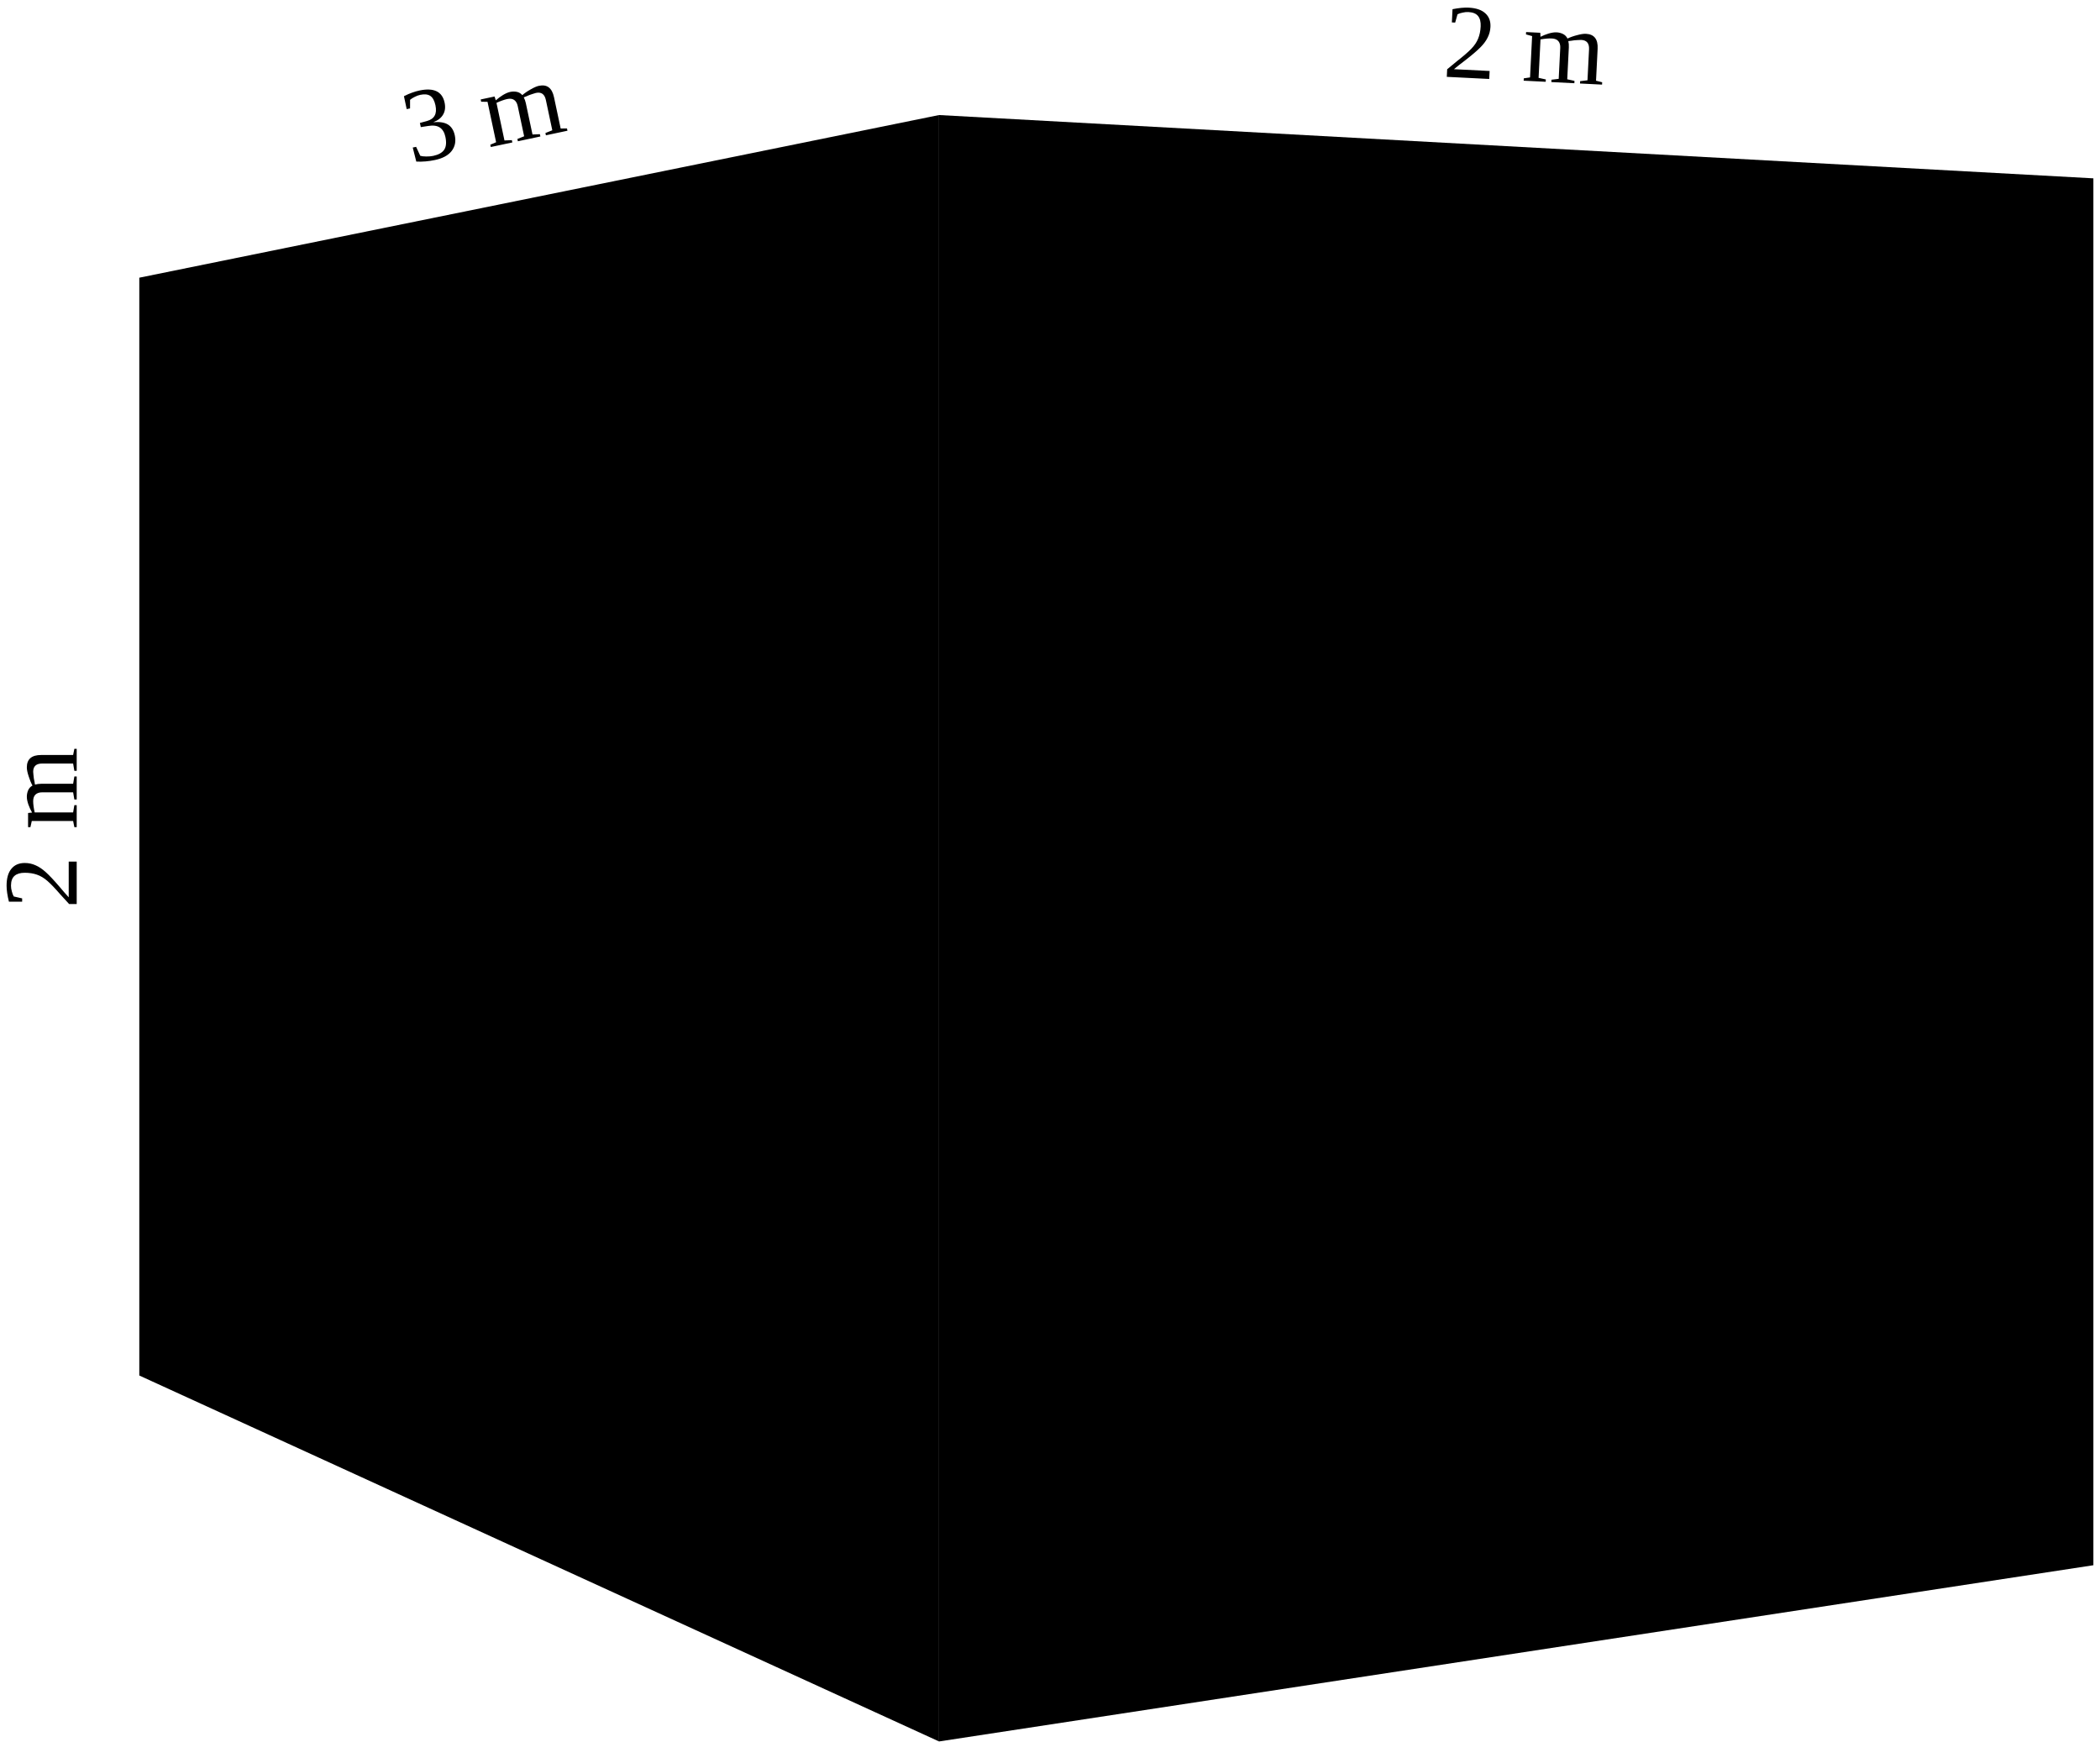
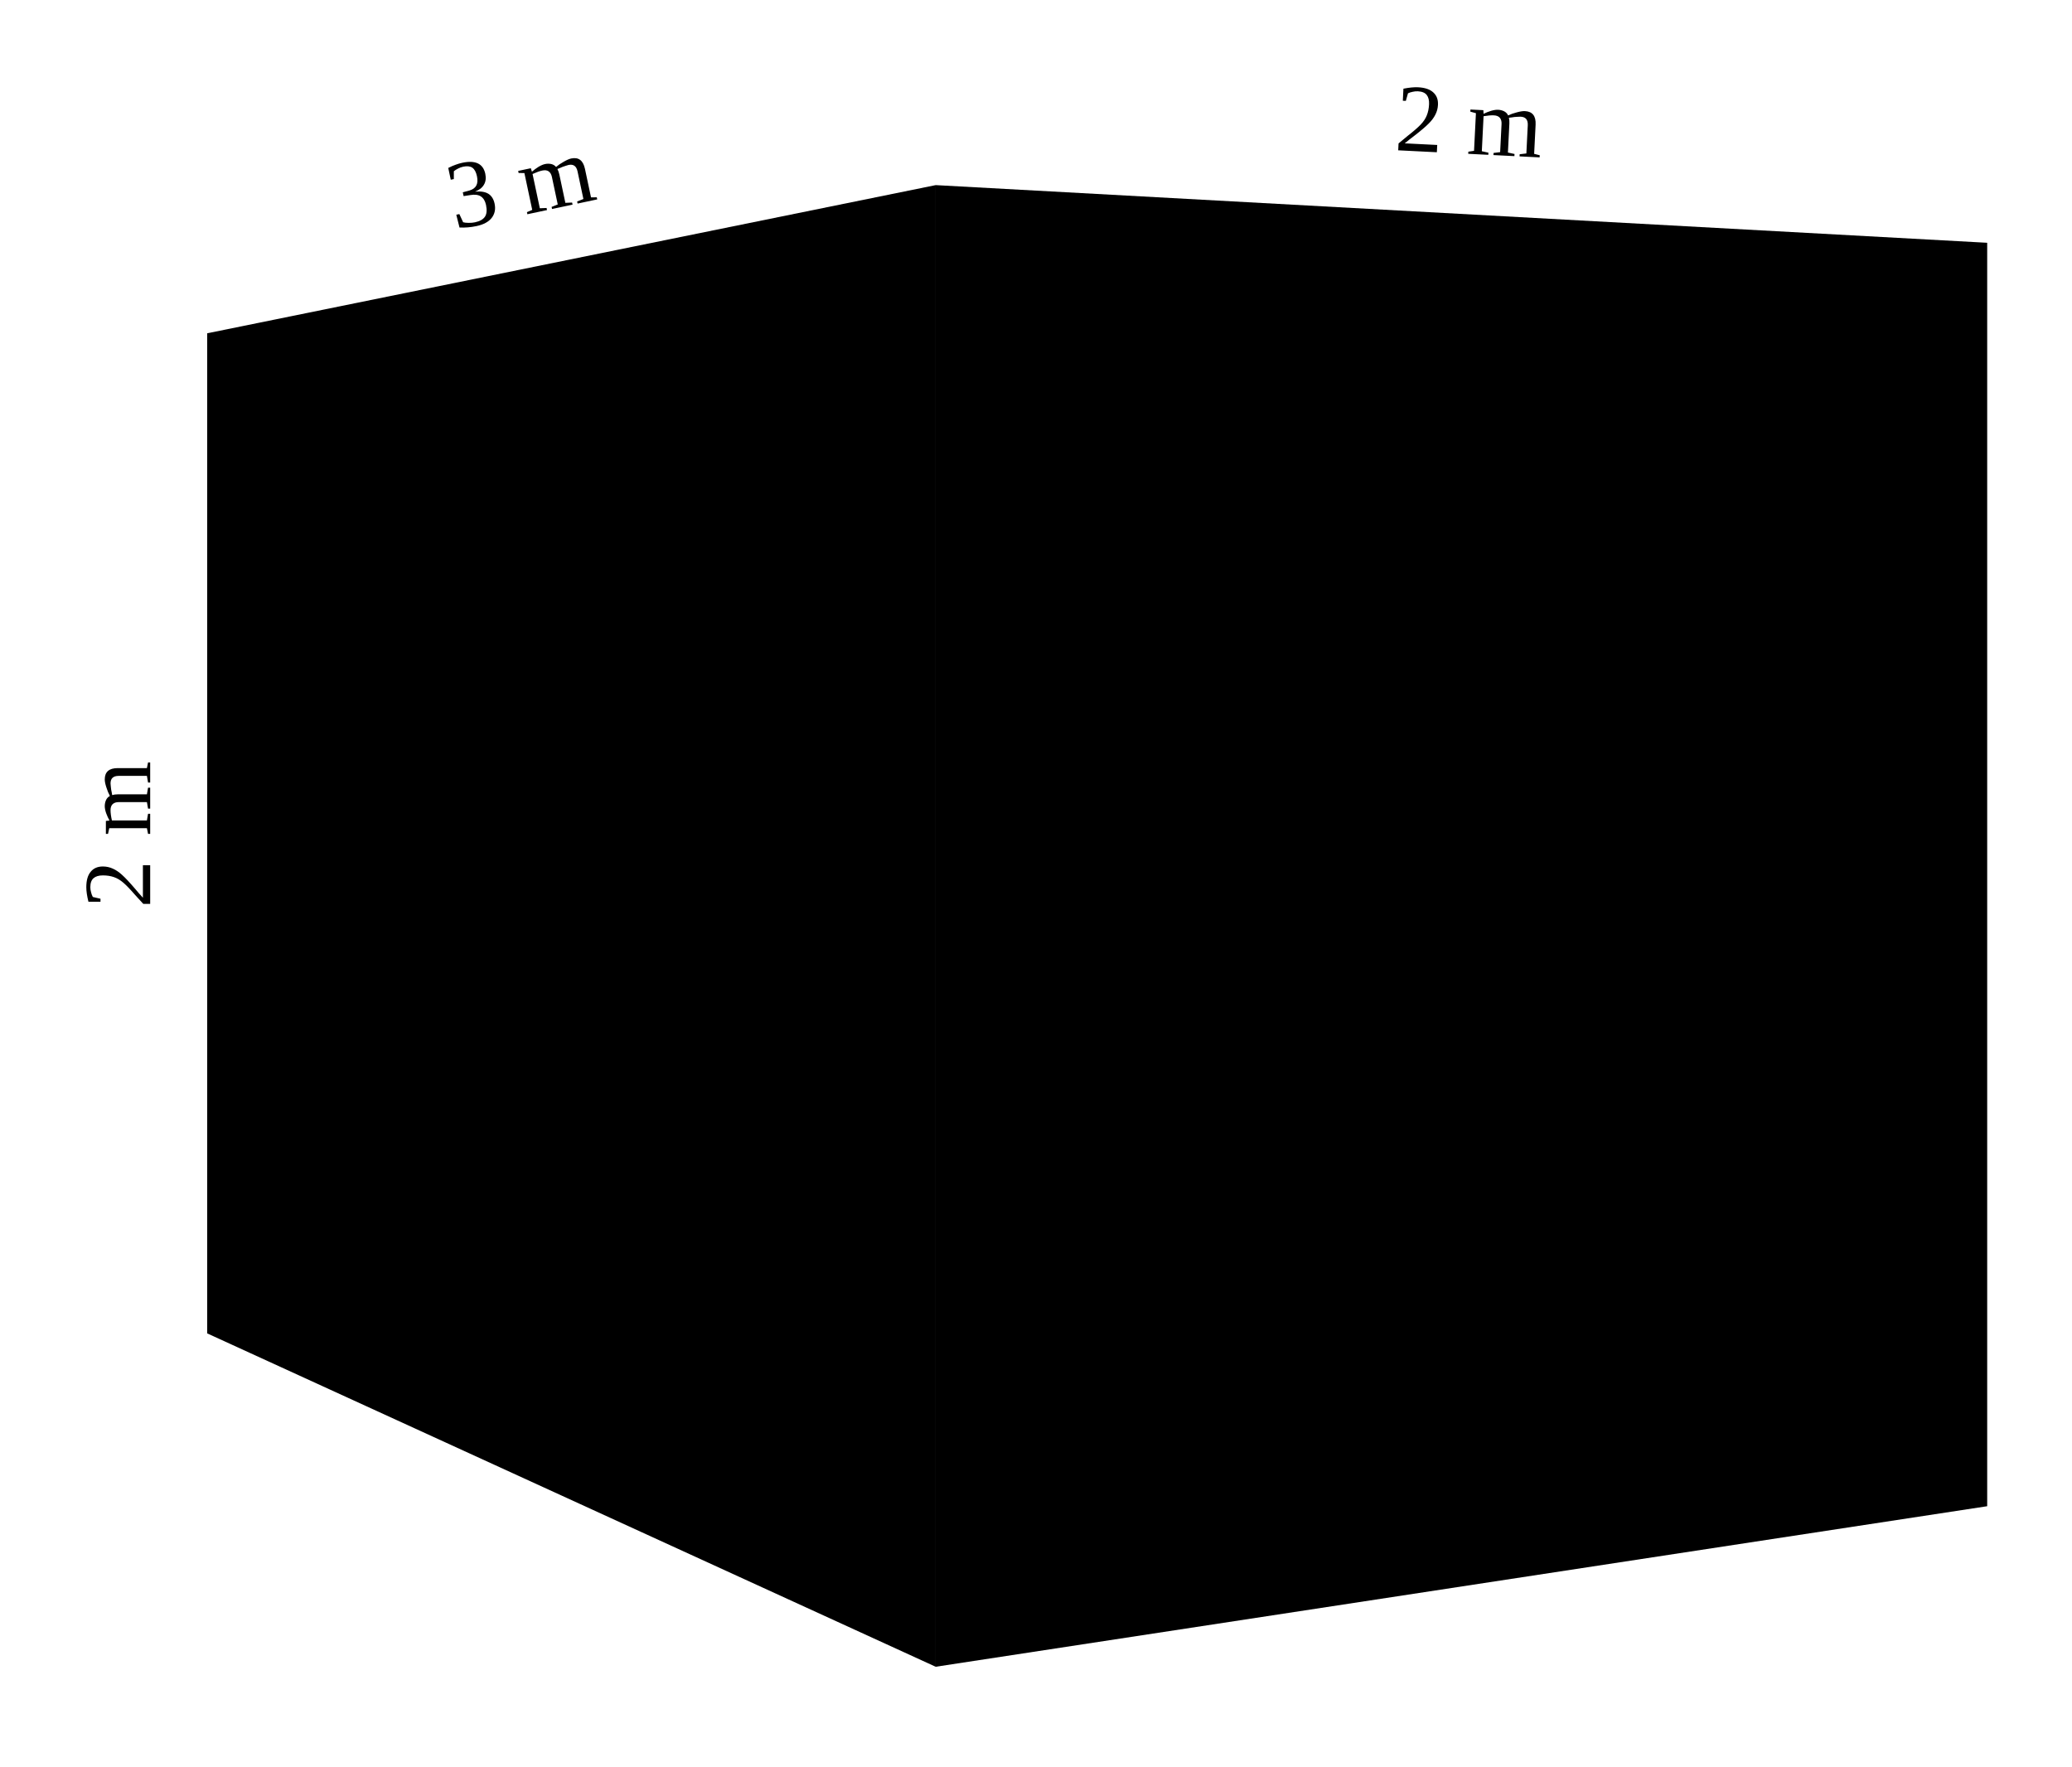
- <svg xmlns="http://www.w3.org/2000/svg" viewBox="0 0 238.19 197.54">
+ <svg xmlns="http://www.w3.org/2000/svg" viewBox="-10 -10 258 220">
  <g id="Warstwa_2" data-name="Warstwa 2">
    <g id="Warstwa_1-2" data-name="Warstwa 1">
      <polygon class="cls-1" points="15.8 31.5 15.8 156.03 106.51 197.54 106.51 13.05 15.8 31.5" />
      <polygon class="cls-2" points="106.51 13.05 237.44 20.23 237.44 177.55 106.51 197.54 106.51 13.05" />
      <polygon class="cls-3" points="174.15 23.23 174.15 181.45 231.55 172.18 231.55 26.55 174.15 23.23" />
      <polygon class="cls-3" points="171.34 23.24 112.4 19.91 112.4 190.68 171.34 181.41 171.34 23.24" />
      <rect class="cls-4" x="177.48" y="96.33" width="2.82" height="13.84" />
      <polyline class="cls-3" points="103.69 26.38 18.37 37.14 18.37 39.96 103.69 29.45" />
      <polyline class="cls-3" points="103.69 41.75 18.37 48.16 18.37 50.72 103.69 45.08" />
      <polyline class="cls-3" points="103.69 57.89 18.37 58.15 18.37 60.71 103.69 60.97" />
      <polyline class="cls-3" points="103.69 72.5 18.39 69.68 18.37 72.24 103.69 75.57" />
      <polyline class="cls-3" points="103.69 86.85 18.37 81.72 18.37 84.28 103.69 89.92" />
      <polyline class="cls-3" points="103.69 101.45 18.37 93.51 18.37 96.07 103.69 104.53" />
      <polyline class="cls-3" points="103.69 116.57 18.37 104.53 18.37 107.34 103.69 119.64" />
      <polyline class="cls-3" points="103.69 132.2 18.37 115.29 18.37 118.11 103.69 135.53" />
      <polyline class="cls-3" points="103.69 146.8 18.37 127.07 18.37 129.64 103.69 150.13" />
      <polyline class="cls-3" points="103.69 161.66 18.37 138.35 18.37 141.17 103.69 164.74" />
      <polyline class="cls-3" points="103.69 177.81 18.37 148.6 18.37 151.42 103.69 181.14" />
      <text class="cls-5 red" transform="matrix(1, 0.05, -0.05, 1, 163.57, 8.69)">2 m</text>
      <line class="cls-5" x1="237.69" y1="13.95" x2="237.69" y2="17.28" />
      <line class="cls-5" x1="106.63" y1="8.56" x2="237.56" y2="15.48" />
      <text class="cls-5 red" transform="translate(8.7 103.08) rotate(-90)">2 m</text>
      <line class="cls-5" x1="10.03" y1="31.61" x2="13.36" y2="31.61" />
      <line class="cls-5" x1="13.36" y1="155.82" x2="10.03" y2="155.82" />
      <line class="cls-5" x1="11.7" y1="31.5" x2="11.7" y2="155.92" />
      <text class="cls-5 red" transform="translate(46.62 18.6) rotate(-12)">3 m</text>
      <line class="cls-5" x1="106.51" y1="8.44" x2="15.8" y2="26.89" />
      <line class="cls-5" x1="106.51" y1="6.9" x2="106.51" y2="10.23" />
      <line class="cls-5" x1="15.8" y1="25.1" x2="15.8" y2="28.43" />
      <text class="cls-8 cls-7" transform="translate(66.76 119.02)">6 m²</text>
    </g>
  </g>
</svg>
